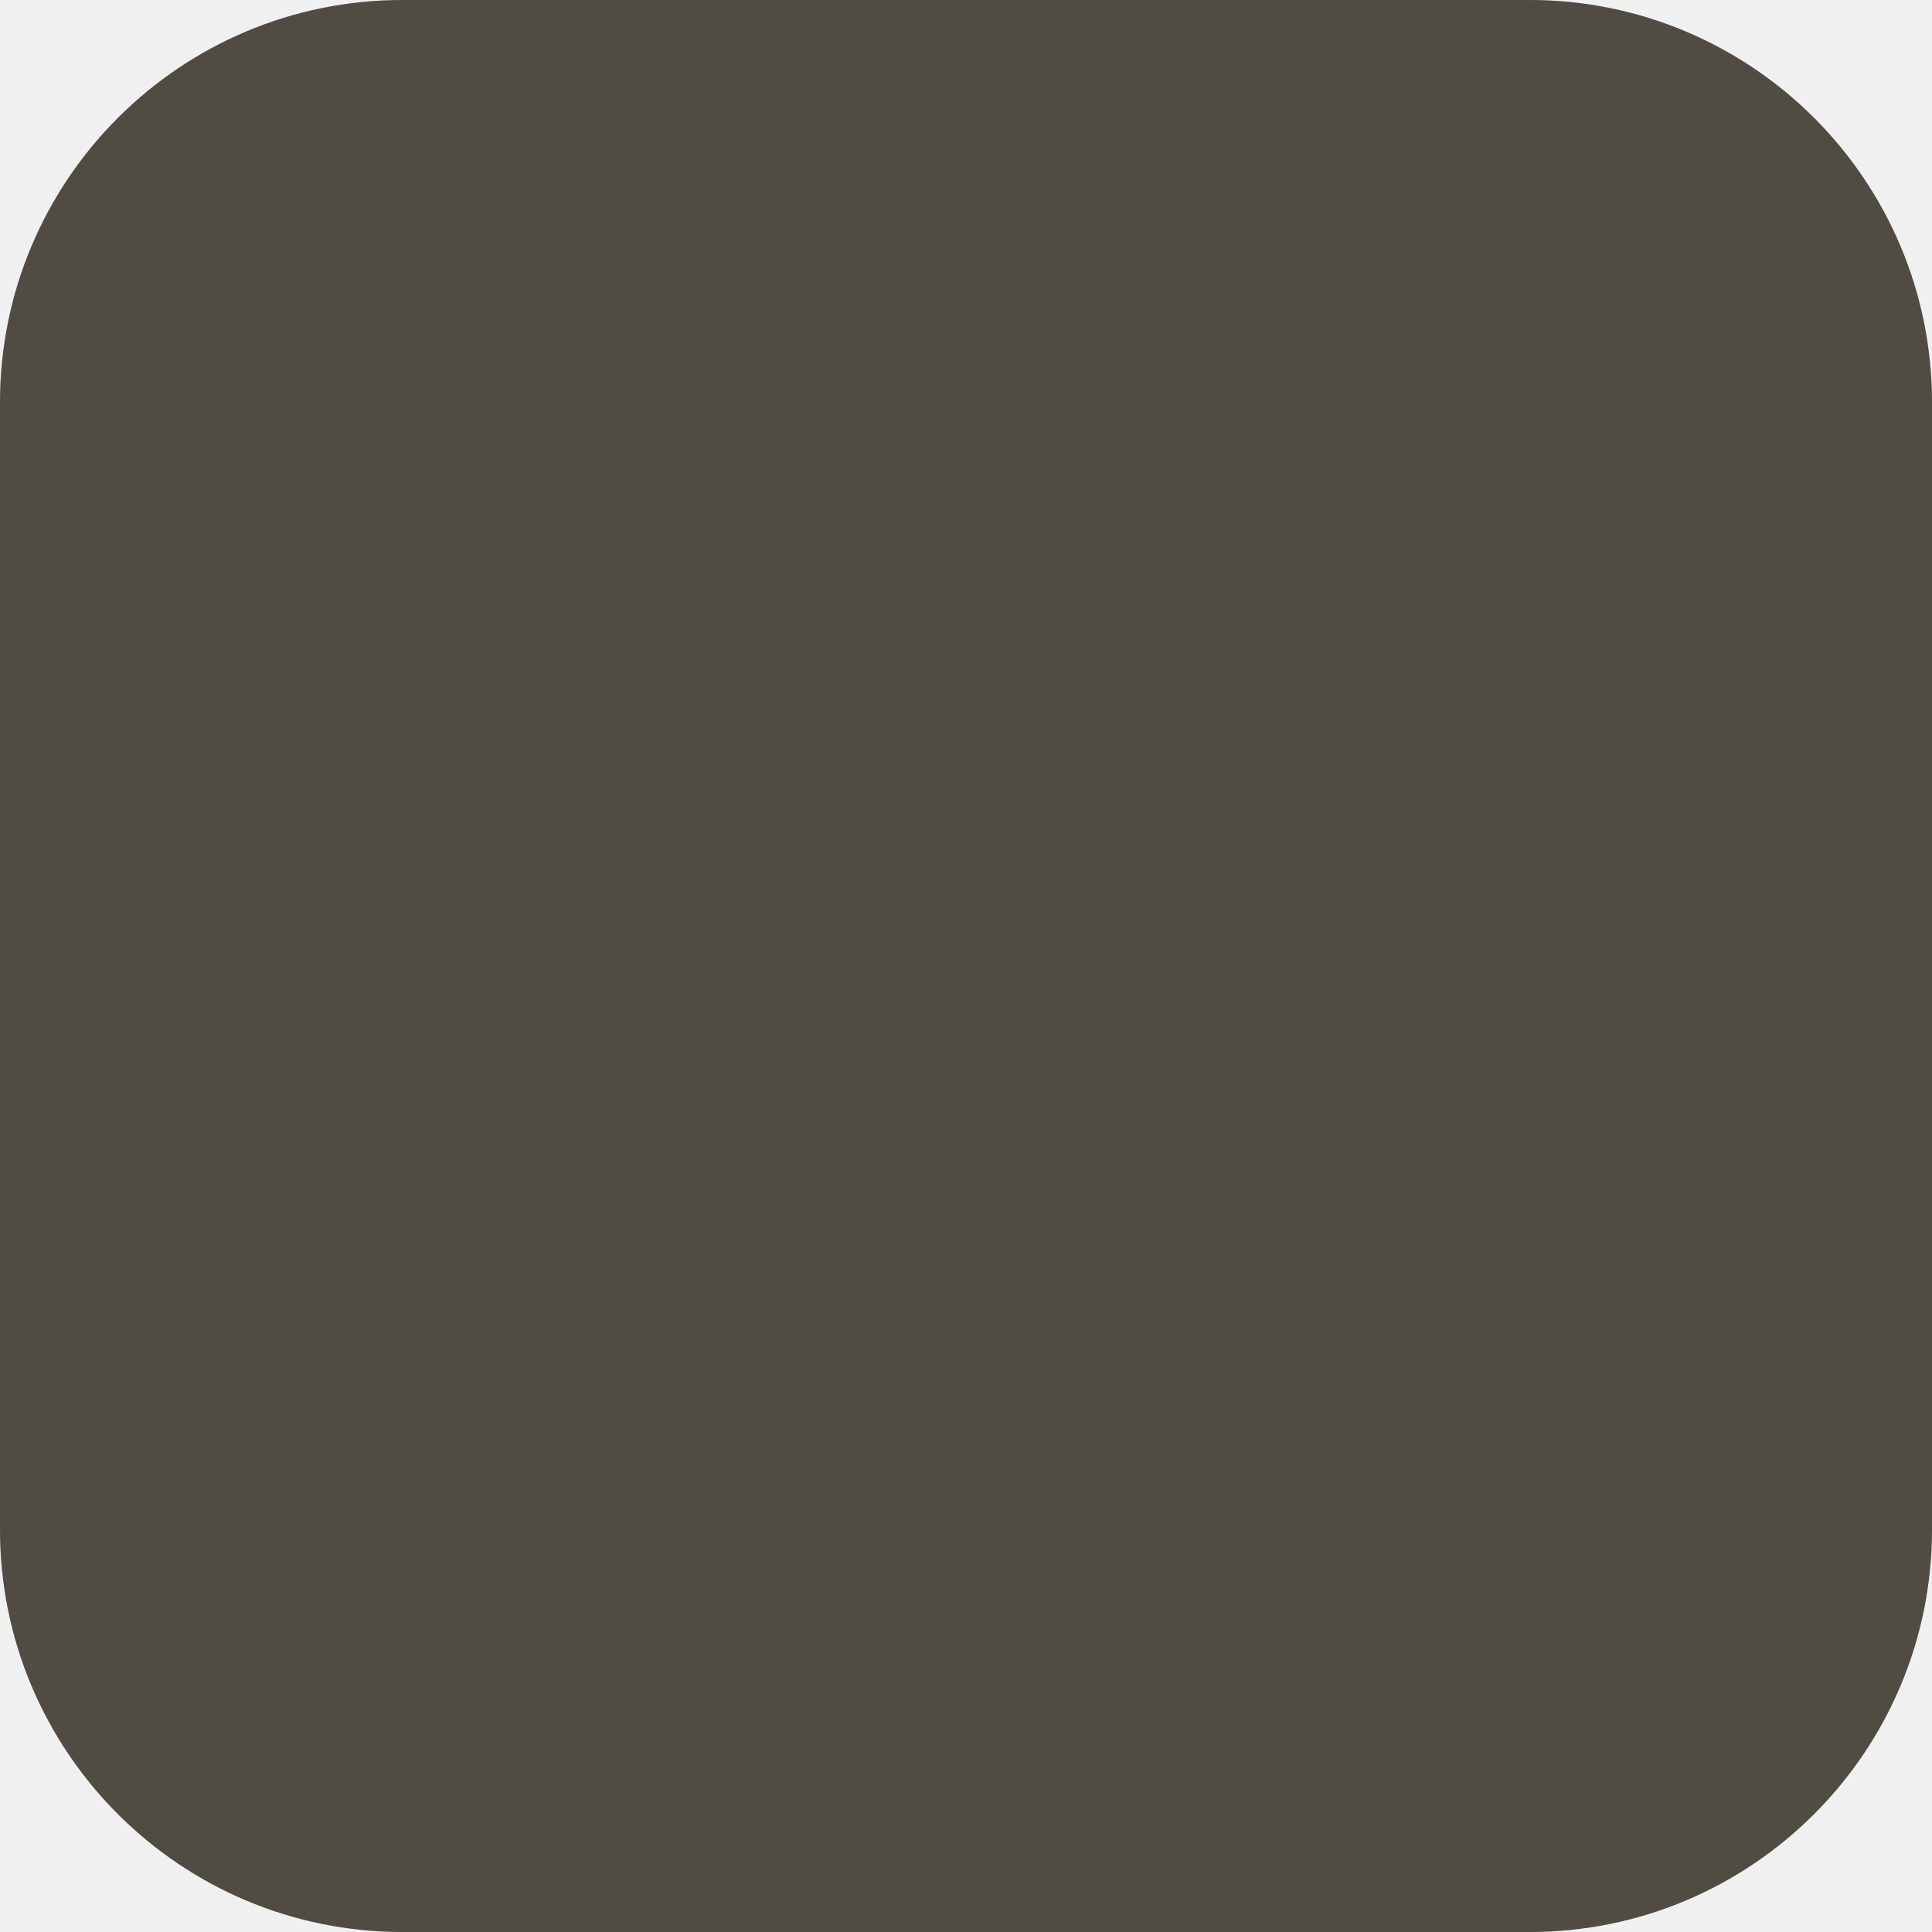
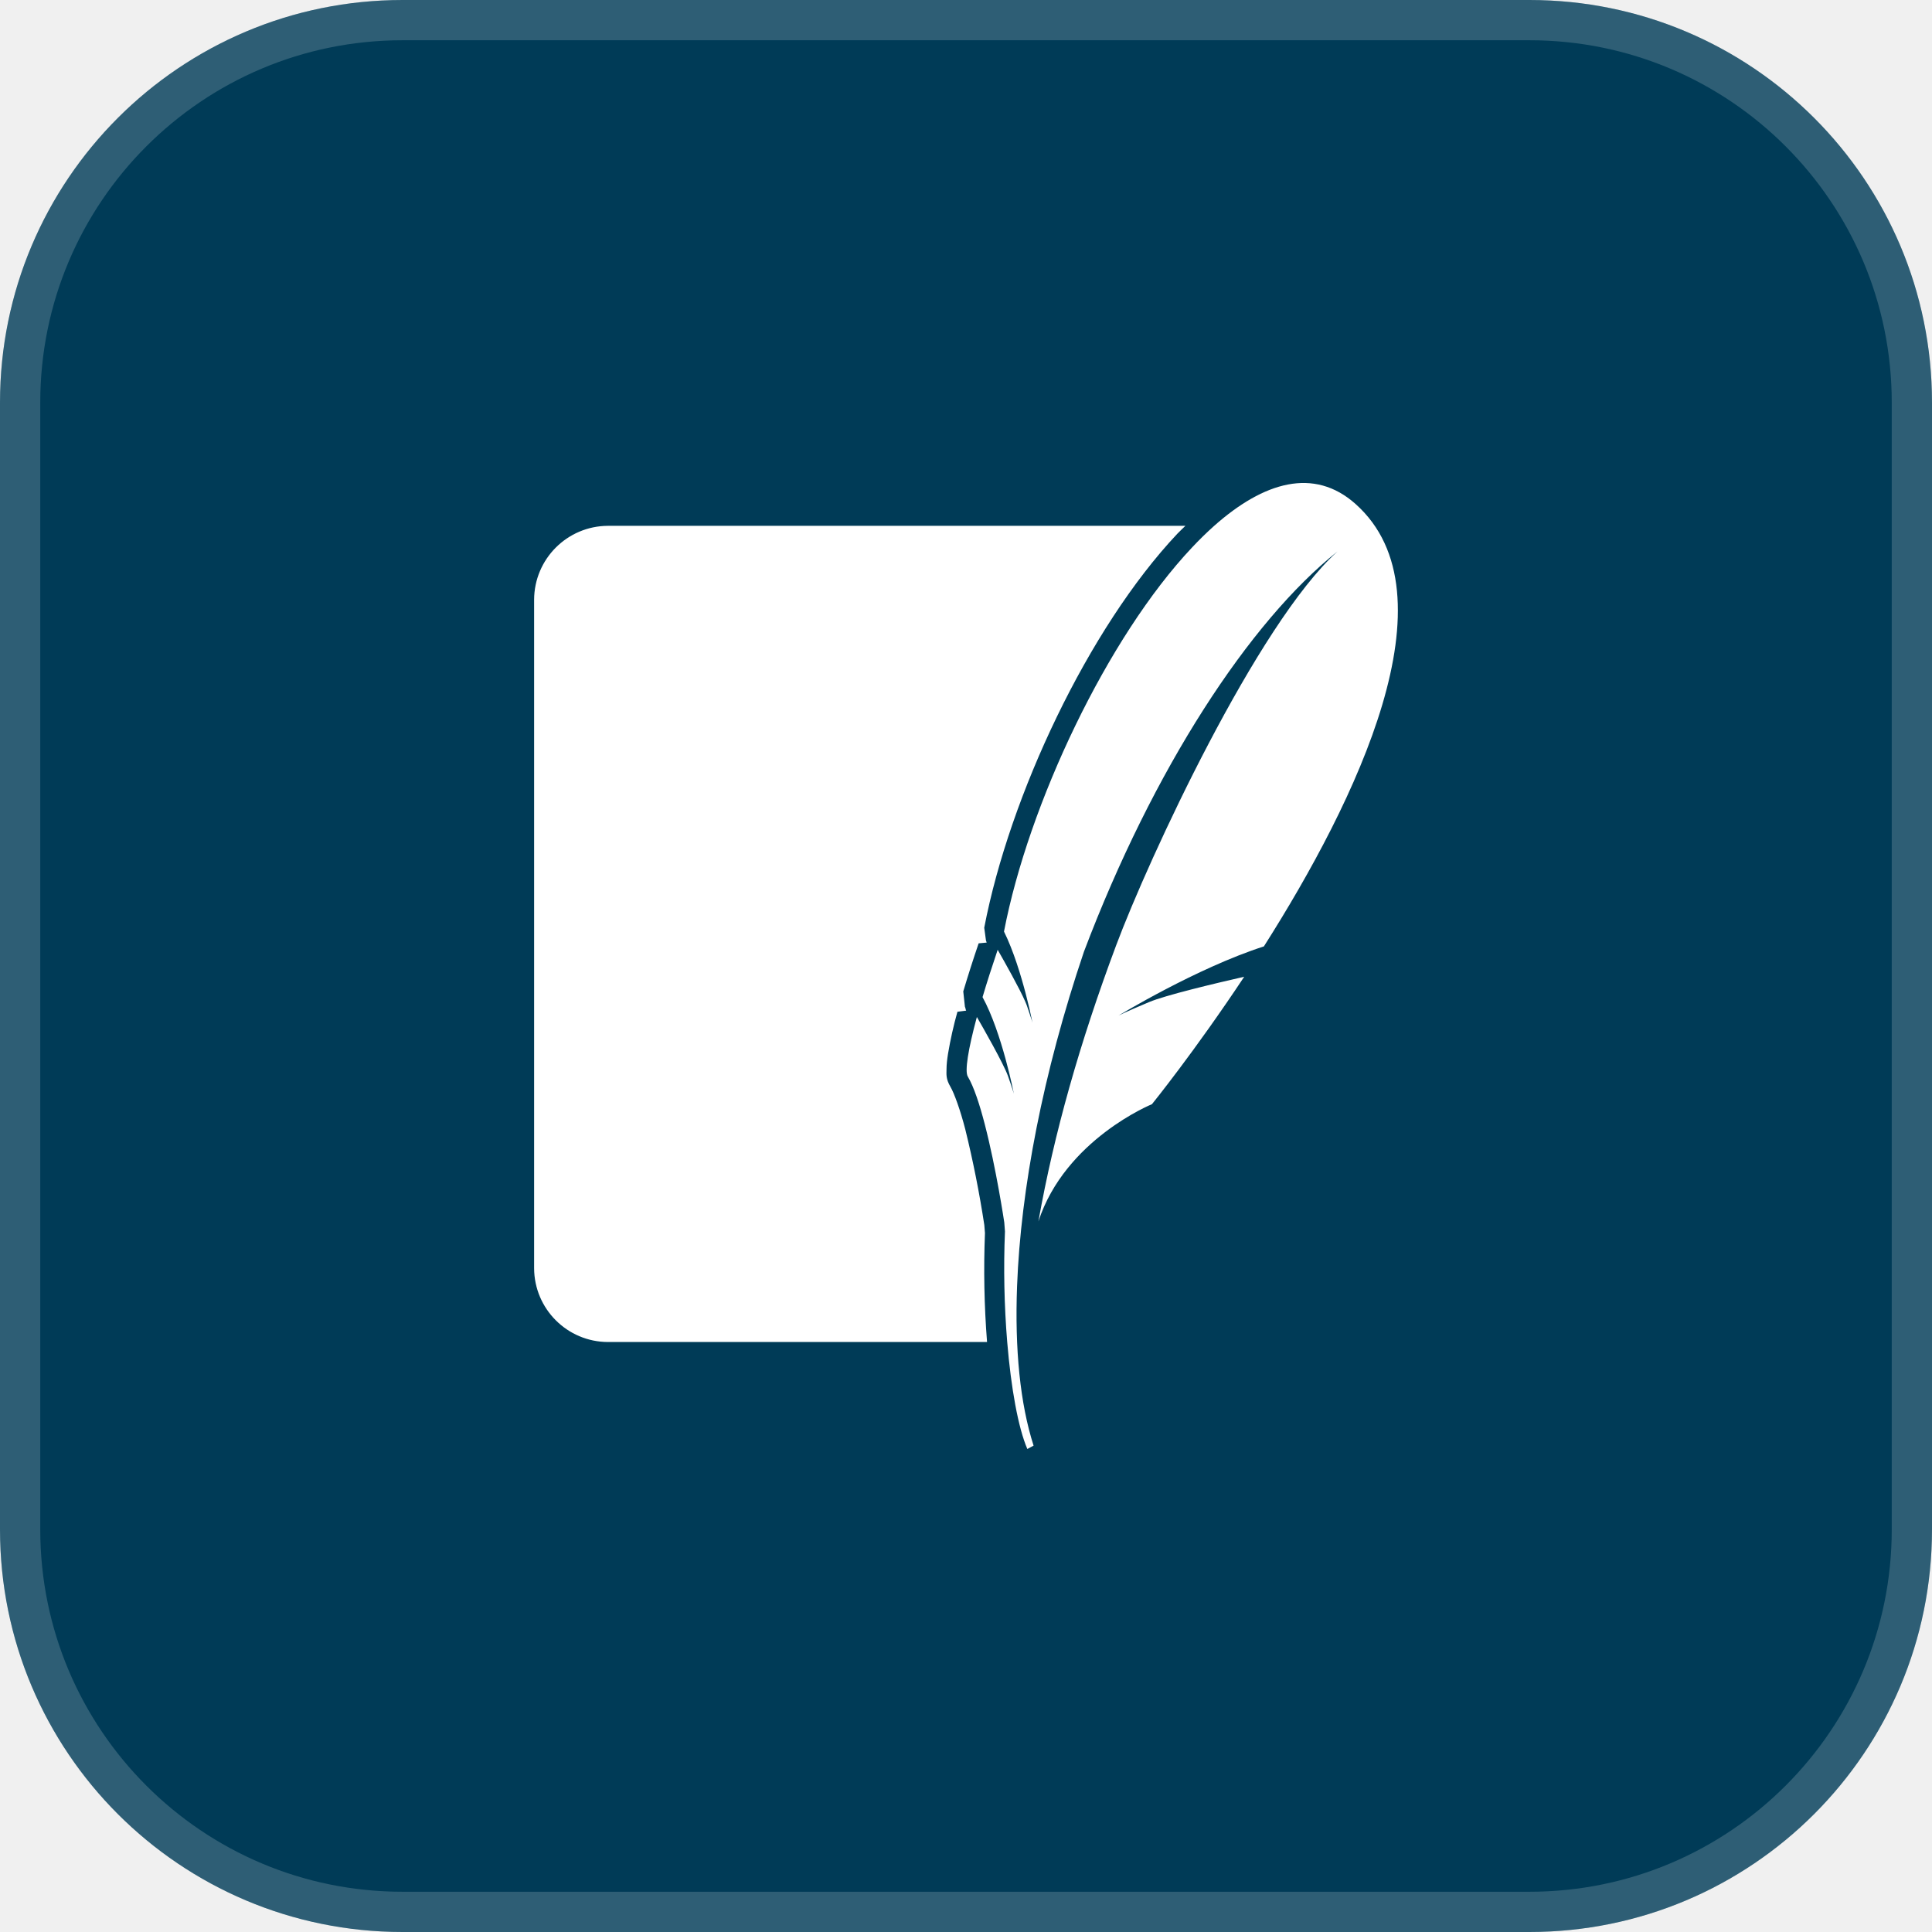
<svg xmlns="http://www.w3.org/2000/svg" width="48" height="48" viewBox="0 0 48 48" role="img" aria-label="SQLite">
-   <rect width="48" height="48" rx="10" fill="#514D43" />
-   <rect x="0.5" y="0.5" width="47" height="47" rx="9.5" fill="none" stroke="#514D43" stroke-opacity="0.18" />
-   <g transform="translate(12 12)" fill="#514D43">
+   <rect width="48" height="48" rx="10" fill="#003B57" />
+   <rect x="0.5" y="0.5" width="47" height="47" rx="9.5" fill="none" stroke="#ffffff" stroke-opacity="0.18" />
+   <g transform="translate(12 12)" fill="#FFFFFF">
    <path d="M21.678.521c-1.032-.92-2.28-.55-3.513.544a8.71 8.71 0 0 0-.547.535c-2.109 2.237-4.066 6.38-4.674 9.544.237.48.422 1.093.544 1.561a13.044 13.044 0 0 1 .164.703s-.019-.071-.096-.296l-.05-.146a1.689 1.689 0 0 0-.033-.08c-.138-.32-.518-.995-.686-1.289-.143.423-.27.818-.376 1.176.484.884.778 2.4.778 2.4s-.025-.099-.147-.442c-.107-.303-.644-1.244-.772-1.464-.217.804-.304 1.346-.226 1.478.152.256.296.698.422 1.186.286 1.1.485 2.44.485 2.44l.017.224a22.41 22.41 0 0 0 .056 2.748c.095 1.146.273 2.13.5 2.657l.155-.084c-.334-1.038-.47-2.399-.41-3.967.09-2.398.642-5.29 1.661-8.304 1.723-4.55 4.113-8.201 6.3-9.945-1.993 1.8-4.692 7.63-5.5 9.788-.904 2.416-1.545 4.684-1.931 6.857.666-2.037 2.821-2.912 2.821-2.912s1.057-1.304 2.292-3.166c-.74.169-1.955.458-2.362.629-.6.251-.762.337-.762.337s1.945-1.184 3.613-1.72C21.695 7.9 24.195 2.767 21.678.521m-18.573.543A1.842 1.842 0 0 0 1.27 2.9v16.608a1.84 1.84 0 0 0 1.835 1.834h9.418a22.953 22.953 0 0 1-.052-2.707c-.006-.062-.011-.141-.016-.2a27.01 27.01 0 0 0-.473-2.378c-.121-.47-.275-.898-.369-1.057-.116-.197-.098-.31-.097-.432 0-.12.015-.245.037-.386a9.98 9.98 0 0 1 .234-1.045l.217-.028c-.017-.035-.014-.065-.031-.097l-.041-.381a32.8 32.8 0 0 1 .382-1.194l.2-.019c-.008-.016-.01-.038-.018-.053l-.043-.316c.63-3.28 2.587-7.443 4.8-9.791.066-.069.133-.128.198-.194Z" />
  </g>
</svg>
